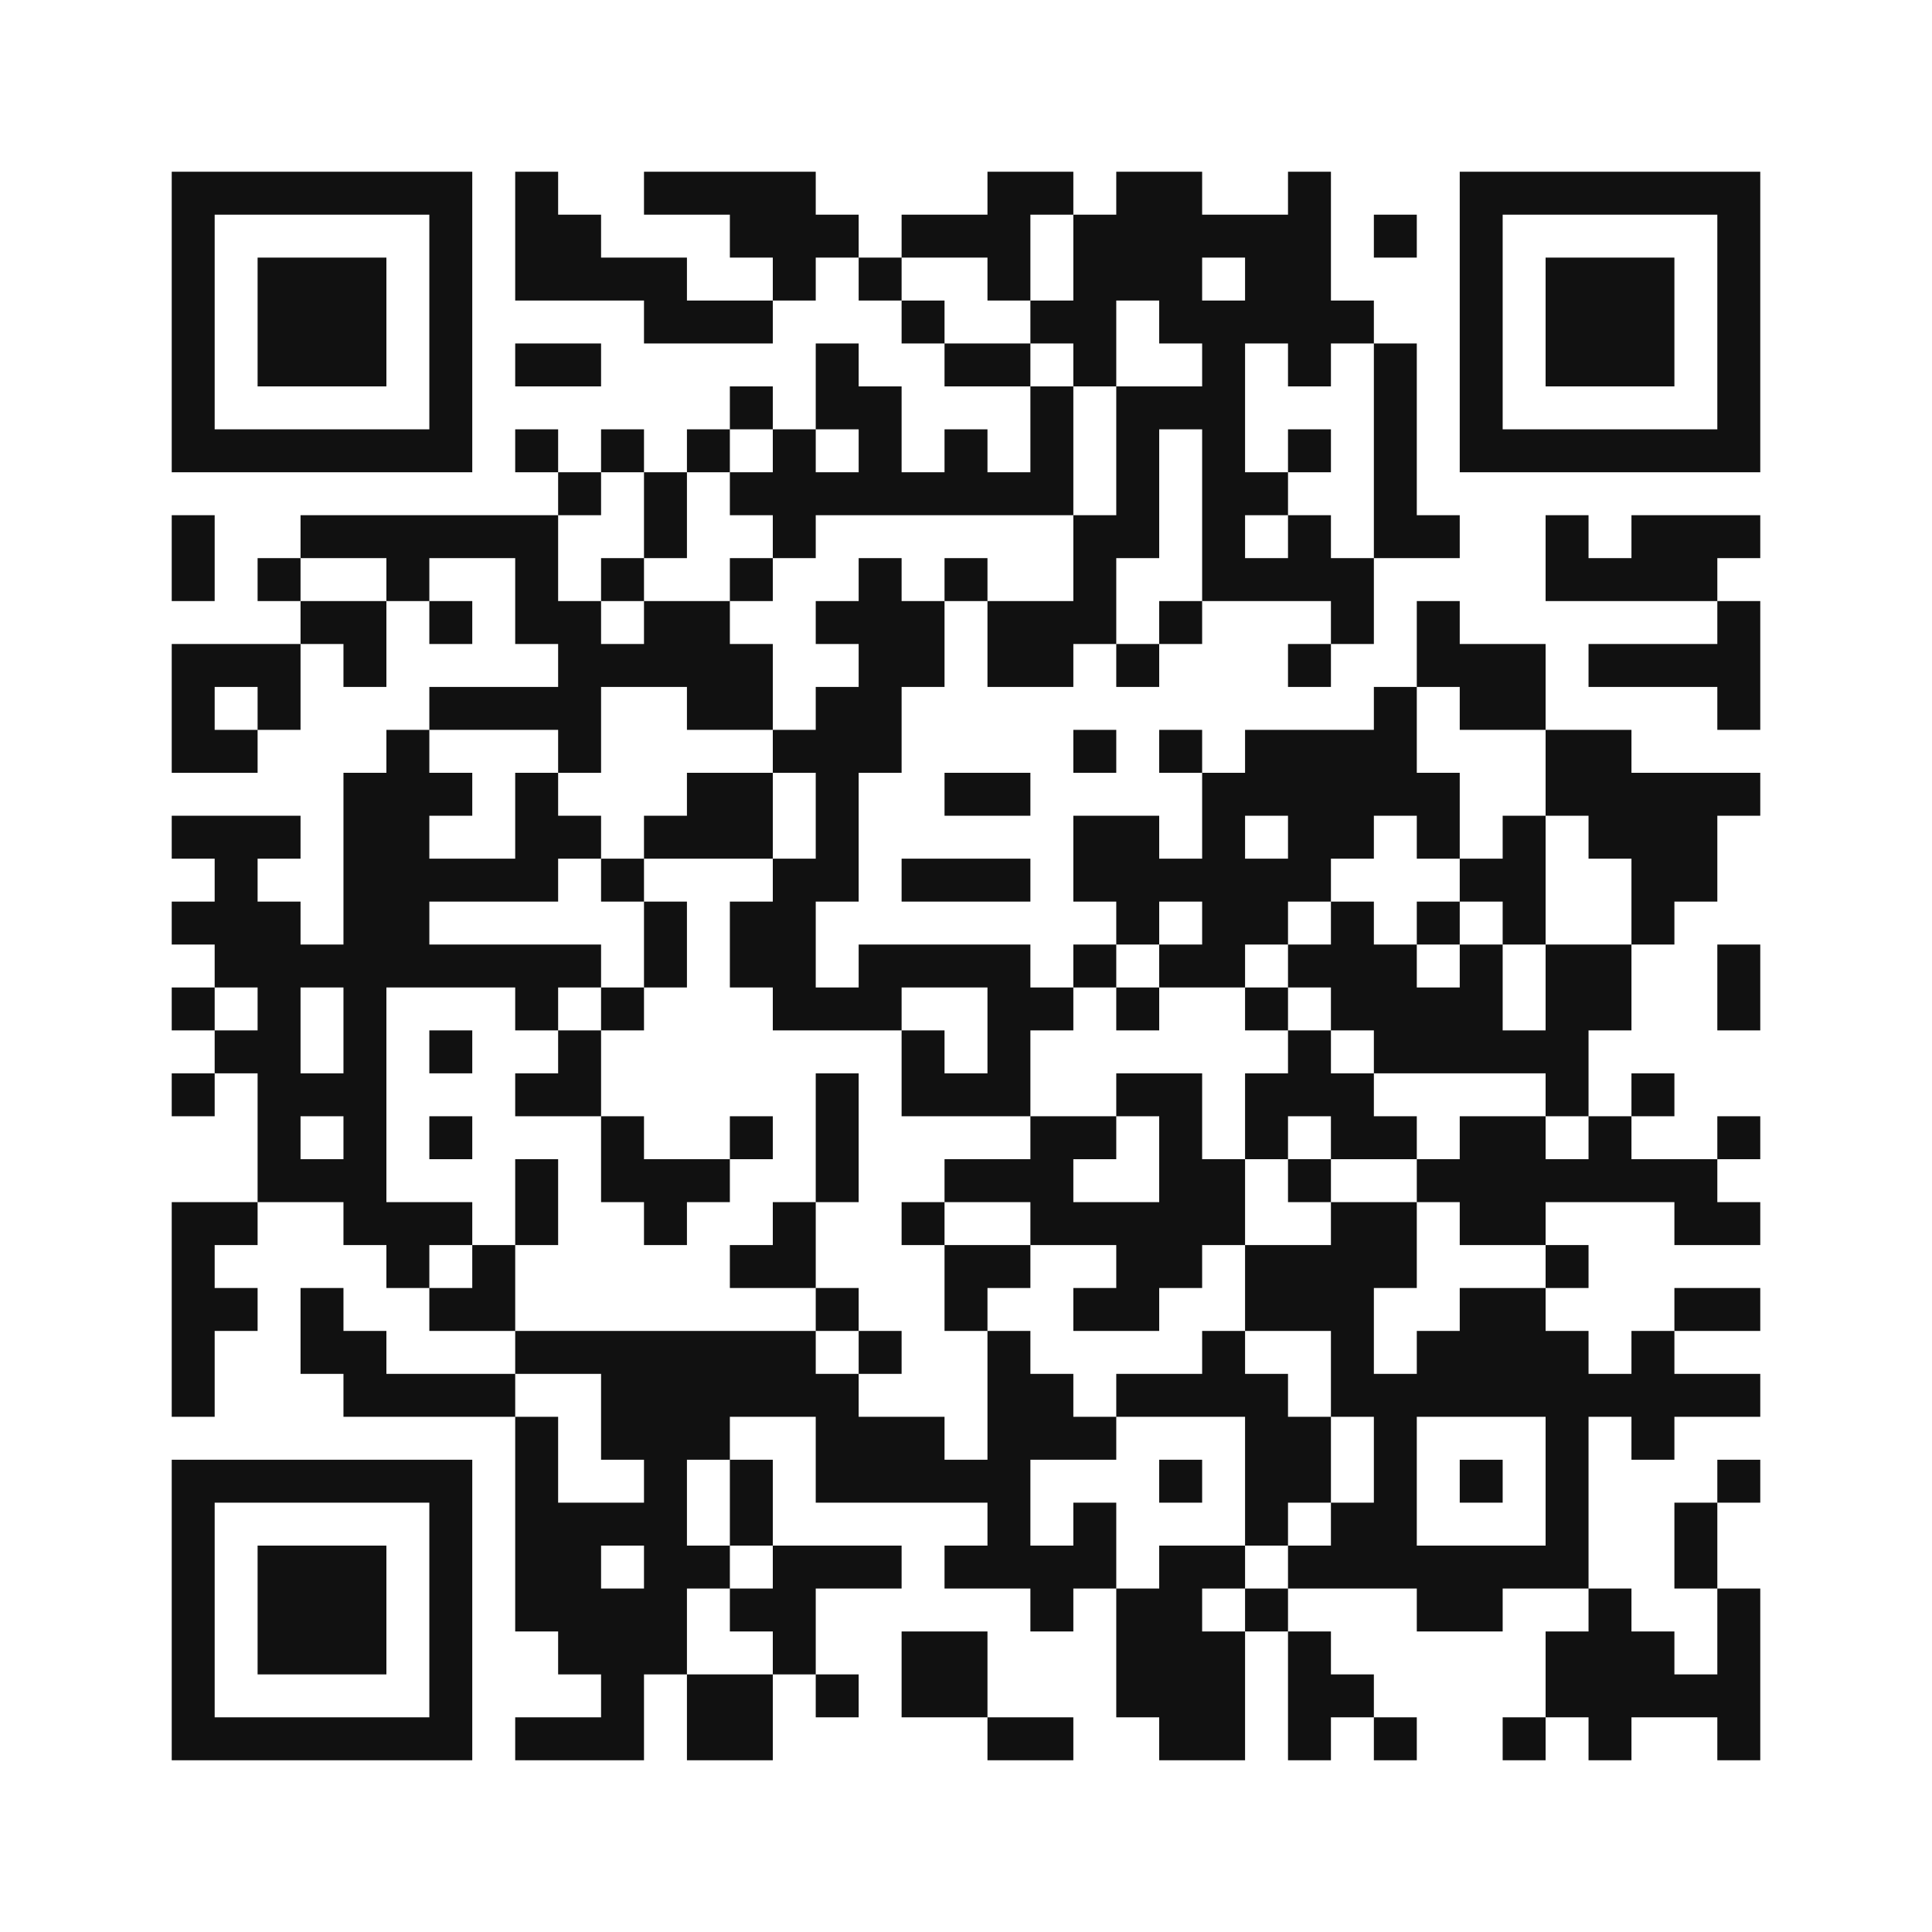
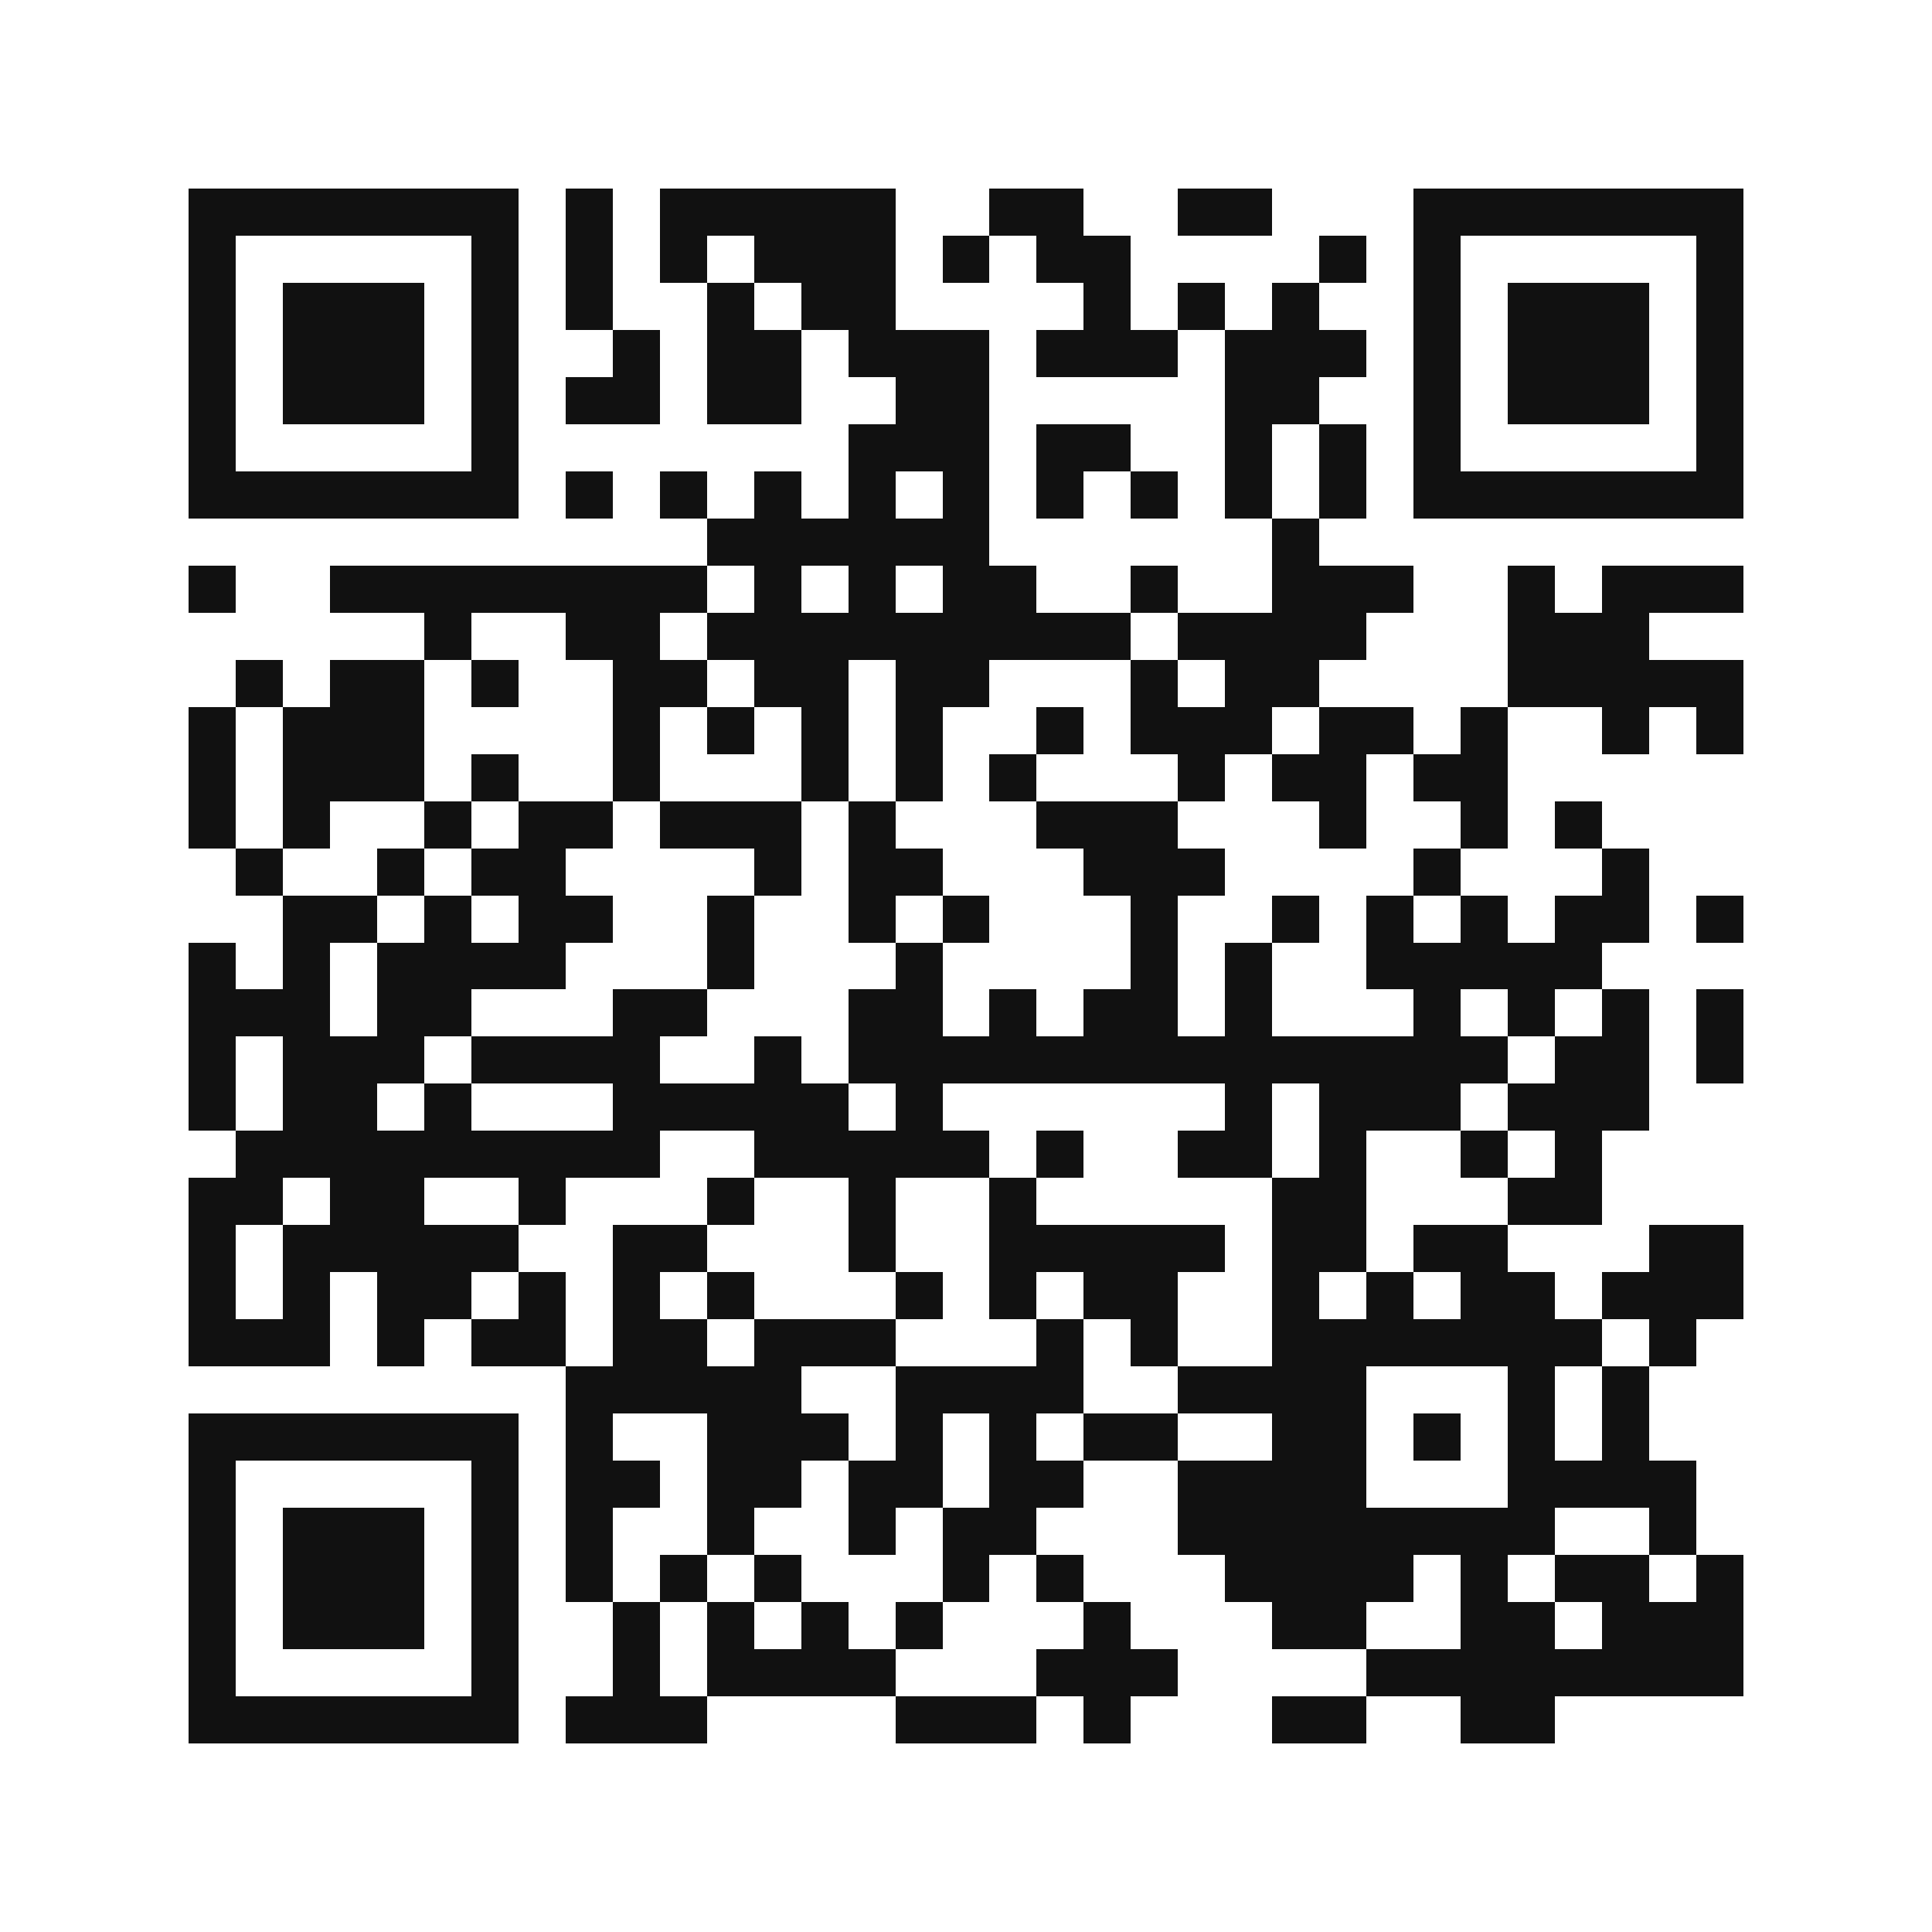
- <svg xmlns="http://www.w3.org/2000/svg" width="180" height="180" viewBox="0 0 45 45">
-   <rect width="45" height="45" fill="#fff" />
-   <path fill="#111" d="M4 4h1v1h-1zM5 4h1v1h-1zM6 4h1v1h-1zM7 4h1v1h-1zM8 4h1v1h-1zM9 4h1v1h-1zM10 4h1v1h-1zM12 4h1v1h-1zM15 4h1v1h-1zM16 4h1v1h-1zM17 4h1v1h-1zM18 4h1v1h-1zM23 4h1v1h-1zM24 4h1v1h-1zM26 4h1v1h-1zM27 4h1v1h-1zM30 4h1v1h-1zM34 4h1v1h-1zM35 4h1v1h-1zM36 4h1v1h-1zM37 4h1v1h-1zM38 4h1v1h-1zM39 4h1v1h-1zM40 4h1v1h-1zM4 5h1v1h-1zM10 5h1v1h-1zM12 5h1v1h-1zM13 5h1v1h-1zM17 5h1v1h-1zM18 5h1v1h-1zM19 5h1v1h-1zM21 5h1v1h-1zM22 5h1v1h-1zM23 5h1v1h-1zM25 5h1v1h-1zM26 5h1v1h-1zM27 5h1v1h-1zM28 5h1v1h-1zM29 5h1v1h-1zM30 5h1v1h-1zM32 5h1v1h-1zM34 5h1v1h-1zM40 5h1v1h-1zM4 6h1v1h-1zM6 6h1v1h-1zM7 6h1v1h-1zM8 6h1v1h-1zM10 6h1v1h-1zM12 6h1v1h-1zM13 6h1v1h-1zM14 6h1v1h-1zM15 6h1v1h-1zM18 6h1v1h-1zM20 6h1v1h-1zM23 6h1v1h-1zM25 6h1v1h-1zM26 6h1v1h-1zM27 6h1v1h-1zM29 6h1v1h-1zM30 6h1v1h-1zM34 6h1v1h-1zM36 6h1v1h-1zM37 6h1v1h-1zM38 6h1v1h-1zM40 6h1v1h-1zM4 7h1v1h-1zM6 7h1v1h-1zM7 7h1v1h-1zM8 7h1v1h-1zM10 7h1v1h-1zM15 7h1v1h-1zM16 7h1v1h-1zM17 7h1v1h-1zM21 7h1v1h-1zM24 7h1v1h-1zM25 7h1v1h-1zM27 7h1v1h-1zM28 7h1v1h-1zM29 7h1v1h-1zM30 7h1v1h-1zM31 7h1v1h-1zM34 7h1v1h-1zM36 7h1v1h-1zM37 7h1v1h-1zM38 7h1v1h-1zM40 7h1v1h-1zM4 8h1v1h-1zM6 8h1v1h-1zM7 8h1v1h-1zM8 8h1v1h-1zM10 8h1v1h-1zM12 8h1v1h-1zM13 8h1v1h-1zM19 8h1v1h-1zM22 8h1v1h-1zM23 8h1v1h-1zM25 8h1v1h-1zM28 8h1v1h-1zM30 8h1v1h-1zM32 8h1v1h-1zM34 8h1v1h-1zM36 8h1v1h-1zM37 8h1v1h-1zM38 8h1v1h-1zM40 8h1v1h-1zM4 9h1v1h-1zM10 9h1v1h-1zM17 9h1v1h-1zM19 9h1v1h-1zM20 9h1v1h-1zM24 9h1v1h-1zM26 9h1v1h-1zM27 9h1v1h-1zM28 9h1v1h-1zM32 9h1v1h-1zM34 9h1v1h-1zM40 9h1v1h-1zM4 10h1v1h-1zM5 10h1v1h-1zM6 10h1v1h-1zM7 10h1v1h-1zM8 10h1v1h-1zM9 10h1v1h-1zM10 10h1v1h-1zM12 10h1v1h-1zM14 10h1v1h-1zM16 10h1v1h-1zM18 10h1v1h-1zM20 10h1v1h-1zM22 10h1v1h-1zM24 10h1v1h-1zM26 10h1v1h-1zM28 10h1v1h-1zM30 10h1v1h-1zM32 10h1v1h-1zM34 10h1v1h-1zM35 10h1v1h-1zM36 10h1v1h-1zM37 10h1v1h-1zM38 10h1v1h-1zM39 10h1v1h-1zM40 10h1v1h-1zM13 11h1v1h-1zM15 11h1v1h-1zM17 11h1v1h-1zM18 11h1v1h-1zM19 11h1v1h-1zM20 11h1v1h-1zM21 11h1v1h-1zM22 11h1v1h-1zM23 11h1v1h-1zM24 11h1v1h-1zM26 11h1v1h-1zM28 11h1v1h-1zM29 11h1v1h-1zM32 11h1v1h-1zM4 12h1v1h-1zM7 12h1v1h-1zM8 12h1v1h-1zM9 12h1v1h-1zM10 12h1v1h-1zM11 12h1v1h-1zM12 12h1v1h-1zM15 12h1v1h-1zM18 12h1v1h-1zM25 12h1v1h-1zM26 12h1v1h-1zM28 12h1v1h-1zM30 12h1v1h-1zM32 12h1v1h-1zM33 12h1v1h-1zM36 12h1v1h-1zM38 12h1v1h-1zM39 12h1v1h-1zM40 12h1v1h-1zM4 13h1v1h-1zM6 13h1v1h-1zM9 13h1v1h-1zM12 13h1v1h-1zM14 13h1v1h-1zM17 13h1v1h-1zM20 13h1v1h-1zM22 13h1v1h-1zM25 13h1v1h-1zM28 13h1v1h-1zM29 13h1v1h-1zM30 13h1v1h-1zM31 13h1v1h-1zM36 13h1v1h-1zM37 13h1v1h-1zM38 13h1v1h-1zM39 13h1v1h-1zM7 14h1v1h-1zM8 14h1v1h-1zM10 14h1v1h-1zM12 14h1v1h-1zM13 14h1v1h-1zM15 14h1v1h-1zM16 14h1v1h-1zM19 14h1v1h-1zM20 14h1v1h-1zM21 14h1v1h-1zM23 14h1v1h-1zM24 14h1v1h-1zM25 14h1v1h-1zM27 14h1v1h-1zM31 14h1v1h-1zM33 14h1v1h-1zM40 14h1v1h-1zM4 15h1v1h-1zM5 15h1v1h-1zM6 15h1v1h-1zM8 15h1v1h-1zM13 15h1v1h-1zM14 15h1v1h-1zM15 15h1v1h-1zM16 15h1v1h-1zM17 15h1v1h-1zM20 15h1v1h-1zM21 15h1v1h-1zM23 15h1v1h-1zM24 15h1v1h-1zM26 15h1v1h-1zM30 15h1v1h-1zM33 15h1v1h-1zM34 15h1v1h-1zM35 15h1v1h-1zM37 15h1v1h-1zM38 15h1v1h-1zM39 15h1v1h-1zM40 15h1v1h-1zM4 16h1v1h-1zM6 16h1v1h-1zM10 16h1v1h-1zM11 16h1v1h-1zM12 16h1v1h-1zM13 16h1v1h-1zM16 16h1v1h-1zM17 16h1v1h-1zM19 16h1v1h-1zM20 16h1v1h-1zM32 16h1v1h-1zM34 16h1v1h-1zM35 16h1v1h-1zM40 16h1v1h-1zM4 17h1v1h-1zM5 17h1v1h-1zM9 17h1v1h-1zM13 17h1v1h-1zM18 17h1v1h-1zM19 17h1v1h-1zM20 17h1v1h-1zM25 17h1v1h-1zM27 17h1v1h-1zM29 17h1v1h-1zM30 17h1v1h-1zM31 17h1v1h-1zM32 17h1v1h-1zM36 17h1v1h-1zM37 17h1v1h-1zM8 18h1v1h-1zM9 18h1v1h-1zM10 18h1v1h-1zM12 18h1v1h-1zM16 18h1v1h-1zM17 18h1v1h-1zM19 18h1v1h-1zM22 18h1v1h-1zM23 18h1v1h-1zM28 18h1v1h-1zM29 18h1v1h-1zM30 18h1v1h-1zM31 18h1v1h-1zM32 18h1v1h-1zM33 18h1v1h-1zM36 18h1v1h-1zM37 18h1v1h-1zM38 18h1v1h-1zM39 18h1v1h-1zM40 18h1v1h-1zM4 19h1v1h-1zM5 19h1v1h-1zM6 19h1v1h-1zM8 19h1v1h-1zM9 19h1v1h-1zM12 19h1v1h-1zM13 19h1v1h-1zM15 19h1v1h-1zM16 19h1v1h-1zM17 19h1v1h-1zM19 19h1v1h-1zM25 19h1v1h-1zM26 19h1v1h-1zM28 19h1v1h-1zM30 19h1v1h-1zM31 19h1v1h-1zM33 19h1v1h-1zM35 19h1v1h-1zM37 19h1v1h-1zM38 19h1v1h-1zM39 19h1v1h-1zM5 20h1v1h-1zM8 20h1v1h-1zM9 20h1v1h-1zM10 20h1v1h-1zM11 20h1v1h-1zM12 20h1v1h-1zM14 20h1v1h-1zM18 20h1v1h-1zM19 20h1v1h-1zM21 20h1v1h-1zM22 20h1v1h-1zM23 20h1v1h-1zM25 20h1v1h-1zM26 20h1v1h-1zM27 20h1v1h-1zM28 20h1v1h-1zM29 20h1v1h-1zM30 20h1v1h-1zM34 20h1v1h-1zM35 20h1v1h-1zM38 20h1v1h-1zM39 20h1v1h-1zM4 21h1v1h-1zM5 21h1v1h-1zM6 21h1v1h-1zM8 21h1v1h-1zM9 21h1v1h-1zM15 21h1v1h-1zM17 21h1v1h-1zM18 21h1v1h-1zM26 21h1v1h-1zM28 21h1v1h-1zM29 21h1v1h-1zM31 21h1v1h-1zM33 21h1v1h-1zM35 21h1v1h-1zM38 21h1v1h-1zM5 22h1v1h-1zM6 22h1v1h-1zM7 22h1v1h-1zM8 22h1v1h-1zM9 22h1v1h-1zM10 22h1v1h-1zM11 22h1v1h-1zM12 22h1v1h-1zM13 22h1v1h-1zM15 22h1v1h-1zM17 22h1v1h-1zM18 22h1v1h-1zM20 22h1v1h-1zM21 22h1v1h-1zM22 22h1v1h-1zM23 22h1v1h-1zM25 22h1v1h-1zM27 22h1v1h-1zM28 22h1v1h-1zM30 22h1v1h-1zM31 22h1v1h-1zM32 22h1v1h-1zM34 22h1v1h-1zM36 22h1v1h-1zM37 22h1v1h-1zM40 22h1v1h-1zM4 23h1v1h-1zM6 23h1v1h-1zM8 23h1v1h-1zM12 23h1v1h-1zM14 23h1v1h-1zM18 23h1v1h-1zM19 23h1v1h-1zM20 23h1v1h-1zM23 23h1v1h-1zM24 23h1v1h-1zM26 23h1v1h-1zM29 23h1v1h-1zM31 23h1v1h-1zM32 23h1v1h-1zM33 23h1v1h-1zM34 23h1v1h-1zM36 23h1v1h-1zM37 23h1v1h-1zM40 23h1v1h-1zM5 24h1v1h-1zM6 24h1v1h-1zM8 24h1v1h-1zM10 24h1v1h-1zM13 24h1v1h-1zM21 24h1v1h-1zM23 24h1v1h-1zM30 24h1v1h-1zM32 24h1v1h-1zM33 24h1v1h-1zM34 24h1v1h-1zM35 24h1v1h-1zM36 24h1v1h-1zM4 25h1v1h-1zM6 25h1v1h-1zM7 25h1v1h-1zM8 25h1v1h-1zM12 25h1v1h-1zM13 25h1v1h-1zM19 25h1v1h-1zM21 25h1v1h-1zM22 25h1v1h-1zM23 25h1v1h-1zM26 25h1v1h-1zM27 25h1v1h-1zM29 25h1v1h-1zM30 25h1v1h-1zM31 25h1v1h-1zM36 25h1v1h-1zM38 25h1v1h-1zM6 26h1v1h-1zM8 26h1v1h-1zM10 26h1v1h-1zM14 26h1v1h-1zM17 26h1v1h-1zM19 26h1v1h-1zM24 26h1v1h-1zM25 26h1v1h-1zM27 26h1v1h-1zM29 26h1v1h-1zM31 26h1v1h-1zM32 26h1v1h-1zM34 26h1v1h-1zM35 26h1v1h-1zM37 26h1v1h-1zM40 26h1v1h-1zM6 27h1v1h-1zM7 27h1v1h-1zM8 27h1v1h-1zM12 27h1v1h-1zM14 27h1v1h-1zM15 27h1v1h-1zM16 27h1v1h-1zM19 27h1v1h-1zM22 27h1v1h-1zM23 27h1v1h-1zM24 27h1v1h-1zM27 27h1v1h-1zM28 27h1v1h-1zM30 27h1v1h-1zM33 27h1v1h-1zM34 27h1v1h-1zM35 27h1v1h-1zM36 27h1v1h-1zM37 27h1v1h-1zM38 27h1v1h-1zM39 27h1v1h-1zM4 28h1v1h-1zM5 28h1v1h-1zM8 28h1v1h-1zM9 28h1v1h-1zM10 28h1v1h-1zM12 28h1v1h-1zM15 28h1v1h-1zM18 28h1v1h-1zM21 28h1v1h-1zM24 28h1v1h-1zM25 28h1v1h-1zM26 28h1v1h-1zM27 28h1v1h-1zM28 28h1v1h-1zM31 28h1v1h-1zM32 28h1v1h-1zM34 28h1v1h-1zM35 28h1v1h-1zM39 28h1v1h-1zM40 28h1v1h-1zM4 29h1v1h-1zM9 29h1v1h-1zM11 29h1v1h-1zM17 29h1v1h-1zM18 29h1v1h-1zM22 29h1v1h-1zM23 29h1v1h-1zM26 29h1v1h-1zM27 29h1v1h-1zM29 29h1v1h-1zM30 29h1v1h-1zM31 29h1v1h-1zM32 29h1v1h-1zM36 29h1v1h-1zM4 30h1v1h-1zM5 30h1v1h-1zM7 30h1v1h-1zM10 30h1v1h-1zM11 30h1v1h-1zM19 30h1v1h-1zM22 30h1v1h-1zM25 30h1v1h-1zM26 30h1v1h-1zM29 30h1v1h-1zM30 30h1v1h-1zM31 30h1v1h-1zM34 30h1v1h-1zM35 30h1v1h-1zM39 30h1v1h-1zM40 30h1v1h-1zM4 31h1v1h-1zM7 31h1v1h-1zM8 31h1v1h-1zM12 31h1v1h-1zM13 31h1v1h-1zM14 31h1v1h-1zM15 31h1v1h-1zM16 31h1v1h-1zM17 31h1v1h-1zM18 31h1v1h-1zM20 31h1v1h-1zM23 31h1v1h-1zM28 31h1v1h-1zM31 31h1v1h-1zM33 31h1v1h-1zM34 31h1v1h-1zM35 31h1v1h-1zM36 31h1v1h-1zM38 31h1v1h-1zM4 32h1v1h-1zM8 32h1v1h-1zM9 32h1v1h-1zM10 32h1v1h-1zM11 32h1v1h-1zM14 32h1v1h-1zM15 32h1v1h-1zM16 32h1v1h-1zM17 32h1v1h-1zM18 32h1v1h-1zM19 32h1v1h-1zM23 32h1v1h-1zM24 32h1v1h-1zM26 32h1v1h-1zM27 32h1v1h-1zM28 32h1v1h-1zM29 32h1v1h-1zM31 32h1v1h-1zM32 32h1v1h-1zM33 32h1v1h-1zM34 32h1v1h-1zM35 32h1v1h-1zM36 32h1v1h-1zM37 32h1v1h-1zM38 32h1v1h-1zM39 32h1v1h-1zM40 32h1v1h-1zM12 33h1v1h-1zM14 33h1v1h-1zM15 33h1v1h-1zM16 33h1v1h-1zM19 33h1v1h-1zM20 33h1v1h-1zM21 33h1v1h-1zM23 33h1v1h-1zM24 33h1v1h-1zM25 33h1v1h-1zM29 33h1v1h-1zM30 33h1v1h-1zM32 33h1v1h-1zM36 33h1v1h-1zM38 33h1v1h-1zM4 34h1v1h-1zM5 34h1v1h-1zM6 34h1v1h-1zM7 34h1v1h-1zM8 34h1v1h-1zM9 34h1v1h-1zM10 34h1v1h-1zM12 34h1v1h-1zM15 34h1v1h-1zM17 34h1v1h-1zM19 34h1v1h-1zM20 34h1v1h-1zM21 34h1v1h-1zM22 34h1v1h-1zM23 34h1v1h-1zM27 34h1v1h-1zM29 34h1v1h-1zM30 34h1v1h-1zM32 34h1v1h-1zM34 34h1v1h-1zM36 34h1v1h-1zM40 34h1v1h-1zM4 35h1v1h-1zM10 35h1v1h-1zM12 35h1v1h-1zM13 35h1v1h-1zM14 35h1v1h-1zM15 35h1v1h-1zM17 35h1v1h-1zM23 35h1v1h-1zM25 35h1v1h-1zM29 35h1v1h-1zM31 35h1v1h-1zM32 35h1v1h-1zM36 35h1v1h-1zM39 35h1v1h-1zM4 36h1v1h-1zM6 36h1v1h-1zM7 36h1v1h-1zM8 36h1v1h-1zM10 36h1v1h-1zM12 36h1v1h-1zM13 36h1v1h-1zM15 36h1v1h-1zM16 36h1v1h-1zM18 36h1v1h-1zM19 36h1v1h-1zM20 36h1v1h-1zM22 36h1v1h-1zM23 36h1v1h-1zM24 36h1v1h-1zM25 36h1v1h-1zM27 36h1v1h-1zM28 36h1v1h-1zM30 36h1v1h-1zM31 36h1v1h-1zM32 36h1v1h-1zM33 36h1v1h-1zM34 36h1v1h-1zM35 36h1v1h-1zM36 36h1v1h-1zM39 36h1v1h-1zM4 37h1v1h-1zM6 37h1v1h-1zM7 37h1v1h-1zM8 37h1v1h-1zM10 37h1v1h-1zM12 37h1v1h-1zM13 37h1v1h-1zM14 37h1v1h-1zM15 37h1v1h-1zM17 37h1v1h-1zM18 37h1v1h-1zM24 37h1v1h-1zM26 37h1v1h-1zM27 37h1v1h-1zM29 37h1v1h-1zM33 37h1v1h-1zM34 37h1v1h-1zM37 37h1v1h-1zM40 37h1v1h-1zM4 38h1v1h-1zM6 38h1v1h-1zM7 38h1v1h-1zM8 38h1v1h-1zM10 38h1v1h-1zM13 38h1v1h-1zM14 38h1v1h-1zM15 38h1v1h-1zM18 38h1v1h-1zM21 38h1v1h-1zM22 38h1v1h-1zM26 38h1v1h-1zM27 38h1v1h-1zM28 38h1v1h-1zM30 38h1v1h-1zM36 38h1v1h-1zM37 38h1v1h-1zM38 38h1v1h-1zM40 38h1v1h-1zM4 39h1v1h-1zM10 39h1v1h-1zM14 39h1v1h-1zM16 39h1v1h-1zM17 39h1v1h-1zM19 39h1v1h-1zM21 39h1v1h-1zM22 39h1v1h-1zM26 39h1v1h-1zM27 39h1v1h-1zM28 39h1v1h-1zM30 39h1v1h-1zM31 39h1v1h-1zM36 39h1v1h-1zM37 39h1v1h-1zM38 39h1v1h-1zM39 39h1v1h-1zM40 39h1v1h-1zM4 40h1v1h-1zM5 40h1v1h-1zM6 40h1v1h-1zM7 40h1v1h-1zM8 40h1v1h-1zM9 40h1v1h-1zM10 40h1v1h-1zM12 40h1v1h-1zM13 40h1v1h-1zM14 40h1v1h-1zM16 40h1v1h-1zM17 40h1v1h-1zM23 40h1v1h-1zM24 40h1v1h-1zM27 40h1v1h-1zM28 40h1v1h-1zM30 40h1v1h-1zM32 40h1v1h-1zM35 40h1v1h-1zM37 40h1v1h-1zM40 40h1v1h-1z" />
+ <svg xmlns="http://www.w3.org/2000/svg" viewBox="0 0 41 41" shape-rendering="crispEdges">
+   <path fill="#111" d="" />
+   <rect width="41" height="41" fill="white" />
+   <path fill="#111" d="M4 4h7v1h-7zM12 4h1v1h-1zM14 4h5v1h-5zM21 4h2v1h-2zM25 4h2v1h-2zM30 4h7v1h-7zM4 5h1v1h-1zM10 5h1v1h-1zM12 5h1v1h-1zM14 5h1v1h-1zM16 5h3v1h-3zM20 5h1v1h-1zM22 5h2v1h-2zM28 5h1v1h-1zM30 5h1v1h-1zM36 5h1v1h-1zM4 6h1v1h-1zM6 6h3v1h-3zM10 6h1v1h-1zM12 6h1v1h-1zM15 6h1v1h-1zM17 6h2v1h-2zM23 6h1v1h-1zM25 6h1v1h-1zM27 6h1v1h-1zM30 6h1v1h-1zM32 6h3v1h-3zM36 6h1v1h-1zM4 7h1v1h-1zM6 7h3v1h-3zM10 7h1v1h-1zM13 7h1v1h-1zM15 7h2v1h-2zM18 7h3v1h-3zM22 7h3v1h-3zM26 7h3v1h-3zM30 7h1v1h-1zM32 7h3v1h-3zM36 7h1v1h-1zM4 8h1v1h-1zM6 8h3v1h-3zM10 8h1v1h-1zM12 8h2v1h-2zM15 8h2v1h-2zM19 8h2v1h-2zM26 8h2v1h-2zM30 8h1v1h-1zM32 8h3v1h-3zM36 8h1v1h-1zM4 9h1v1h-1zM10 9h1v1h-1zM18 9h3v1h-3zM22 9h2v1h-2zM26 9h1v1h-1zM28 9h1v1h-1zM30 9h1v1h-1zM36 9h1v1h-1zM4 10h7v1h-7zM12 10h1v1h-1zM14 10h1v1h-1zM16 10h1v1h-1zM18 10h1v1h-1zM20 10h1v1h-1zM22 10h1v1h-1zM24 10h1v1h-1zM26 10h1v1h-1zM28 10h1v1h-1zM30 10h7v1h-7zM15 11h6v1h-6zM27 11h1v1h-1zM4 12h1v1h-1zM7 12h8v1h-8zM16 12h1v1h-1zM18 12h1v1h-1zM20 12h2v1h-2zM24 12h1v1h-1zM27 12h3v1h-3zM32 12h1v1h-1zM34 12h3v1h-3zM9 13h1v1h-1zM12 13h2v1h-2zM15 13h9v1h-9zM25 13h4v1h-4zM32 13h3v1h-3zM5 14h1v1h-1zM7 14h2v1h-2zM10 14h1v1h-1zM13 14h2v1h-2zM16 14h2v1h-2zM19 14h2v1h-2zM24 14h1v1h-1zM26 14h2v1h-2zM32 14h5v1h-5zM4 15h1v1h-1zM6 15h3v1h-3zM13 15h1v1h-1zM15 15h1v1h-1zM17 15h1v1h-1zM19 15h1v1h-1zM22 15h1v1h-1zM24 15h3v1h-3zM28 15h2v1h-2zM31 15h1v1h-1zM34 15h1v1h-1zM36 15h1v1h-1zM4 16h1v1h-1zM6 16h3v1h-3zM10 16h1v1h-1zM13 16h1v1h-1zM17 16h1v1h-1zM19 16h1v1h-1zM21 16h1v1h-1zM25 16h1v1h-1zM27 16h2v1h-2zM30 16h2v1h-2zM4 17h1v1h-1zM6 17h1v1h-1zM9 17h1v1h-1zM11 17h2v1h-2zM14 17h3v1h-3zM18 17h1v1h-1zM22 17h3v1h-3zM28 17h1v1h-1zM31 17h1v1h-1zM33 17h1v1h-1zM5 18h1v1h-1zM8 18h1v1h-1zM10 18h2v1h-2zM16 18h1v1h-1zM18 18h2v1h-2zM23 18h3v1h-3zM30 18h1v1h-1zM34 18h1v1h-1zM6 19h2v1h-2zM9 19h1v1h-1zM11 19h2v1h-2zM15 19h1v1h-1zM18 19h1v1h-1zM20 19h1v1h-1zM24 19h1v1h-1zM27 19h1v1h-1zM29 19h1v1h-1zM31 19h1v1h-1zM33 19h2v1h-2zM36 19h1v1h-1zM4 20h1v1h-1zM6 20h1v1h-1zM8 20h4v1h-4zM15 20h1v1h-1zM19 20h1v1h-1zM24 20h1v1h-1zM26 20h1v1h-1zM29 20h5v1h-5zM4 21h3v1h-3zM8 21h2v1h-2zM13 21h2v1h-2zM18 21h2v1h-2zM21 21h1v1h-1zM23 21h2v1h-2zM26 21h1v1h-1zM30 21h1v1h-1zM32 21h1v1h-1zM34 21h1v1h-1zM36 21h1v1h-1zM4 22h1v1h-1zM6 22h3v1h-3zM10 22h4v1h-4zM16 22h1v1h-1zM18 22h14v1h-14zM33 22h2v1h-2zM36 22h1v1h-1zM4 23h1v1h-1zM6 23h2v1h-2zM9 23h1v1h-1zM13 23h5v1h-5zM19 23h1v1h-1zM26 23h1v1h-1zM28 23h3v1h-3zM32 23h3v1h-3zM5 24h9v1h-9zM16 24h5v1h-5zM22 24h1v1h-1zM25 24h2v1h-2zM28 24h1v1h-1zM31 24h1v1h-1zM33 24h1v1h-1zM4 25h2v1h-2zM7 25h2v1h-2zM11 25h1v1h-1zM15 25h1v1h-1zM18 25h1v1h-1zM21 25h1v1h-1zM27 25h2v1h-2zM32 25h2v1h-2zM4 26h1v1h-1zM6 26h5v1h-5zM13 26h2v1h-2zM18 26h1v1h-1zM21 26h5v1h-5zM27 26h2v1h-2zM30 26h2v1h-2zM35 26h2v1h-2zM4 27h1v1h-1zM6 27h1v1h-1zM8 27h2v1h-2zM11 27h1v1h-1zM13 27h1v1h-1zM15 27h1v1h-1zM19 27h1v1h-1zM21 27h1v1h-1zM23 27h2v1h-2zM27 27h1v1h-1zM29 27h1v1h-1zM31 27h2v1h-2zM34 27h3v1h-3zM4 28h3v1h-3zM8 28h1v1h-1zM10 28h2v1h-2zM13 28h2v1h-2zM16 28h3v1h-3zM22 28h1v1h-1zM24 28h1v1h-1zM27 28h7v1h-7zM35 28h1v1h-1zM12 29h5v1h-5zM19 29h4v1h-4zM25 29h4v1h-4zM32 29h1v1h-1zM34 29h1v1h-1zM4 30h7v1h-7zM12 30h1v1h-1zM15 30h3v1h-3zM19 30h1v1h-1zM21 30h1v1h-1zM23 30h2v1h-2zM27 30h2v1h-2zM30 30h1v1h-1zM32 30h1v1h-1zM34 30h1v1h-1zM4 31h1v1h-1zM10 31h1v1h-1zM12 31h2v1h-2zM15 31h2v1h-2zM18 31h2v1h-2zM21 31h2v1h-2zM25 31h4v1h-4zM32 31h4v1h-4zM4 32h1v1h-1zM6 32h3v1h-3zM10 32h1v1h-1zM12 32h1v1h-1zM15 32h1v1h-1zM18 32h1v1h-1zM20 32h2v1h-2zM25 32h8v1h-8zM35 32h1v1h-1zM4 33h1v1h-1zM6 33h3v1h-3zM10 33h1v1h-1zM12 33h1v1h-1zM14 33h1v1h-1zM16 33h1v1h-1zM20 33h1v1h-1zM22 33h1v1h-1zM26 33h4v1h-4zM31 33h1v1h-1zM33 33h2v1h-2zM36 33h1v1h-1zM4 34h1v1h-1zM6 34h3v1h-3zM10 34h1v1h-1zM13 34h1v1h-1zM15 34h1v1h-1zM17 34h1v1h-1zM19 34h1v1h-1zM23 34h1v1h-1zM27 34h2v1h-2zM31 34h2v1h-2zM34 34h3v1h-3zM4 35h1v1h-1zM10 35h1v1h-1zM13 35h1v1h-1zM15 35h4v1h-4zM22 35h3v1h-3zM29 35h8v1h-8zM4 36h7v1h-7zM12 36h3v1h-3zM19 36h3v1h-3zM23 36h1v1h-1zM27 36h2v1h-2zM31 36h2v1h-2z" />
</svg>
